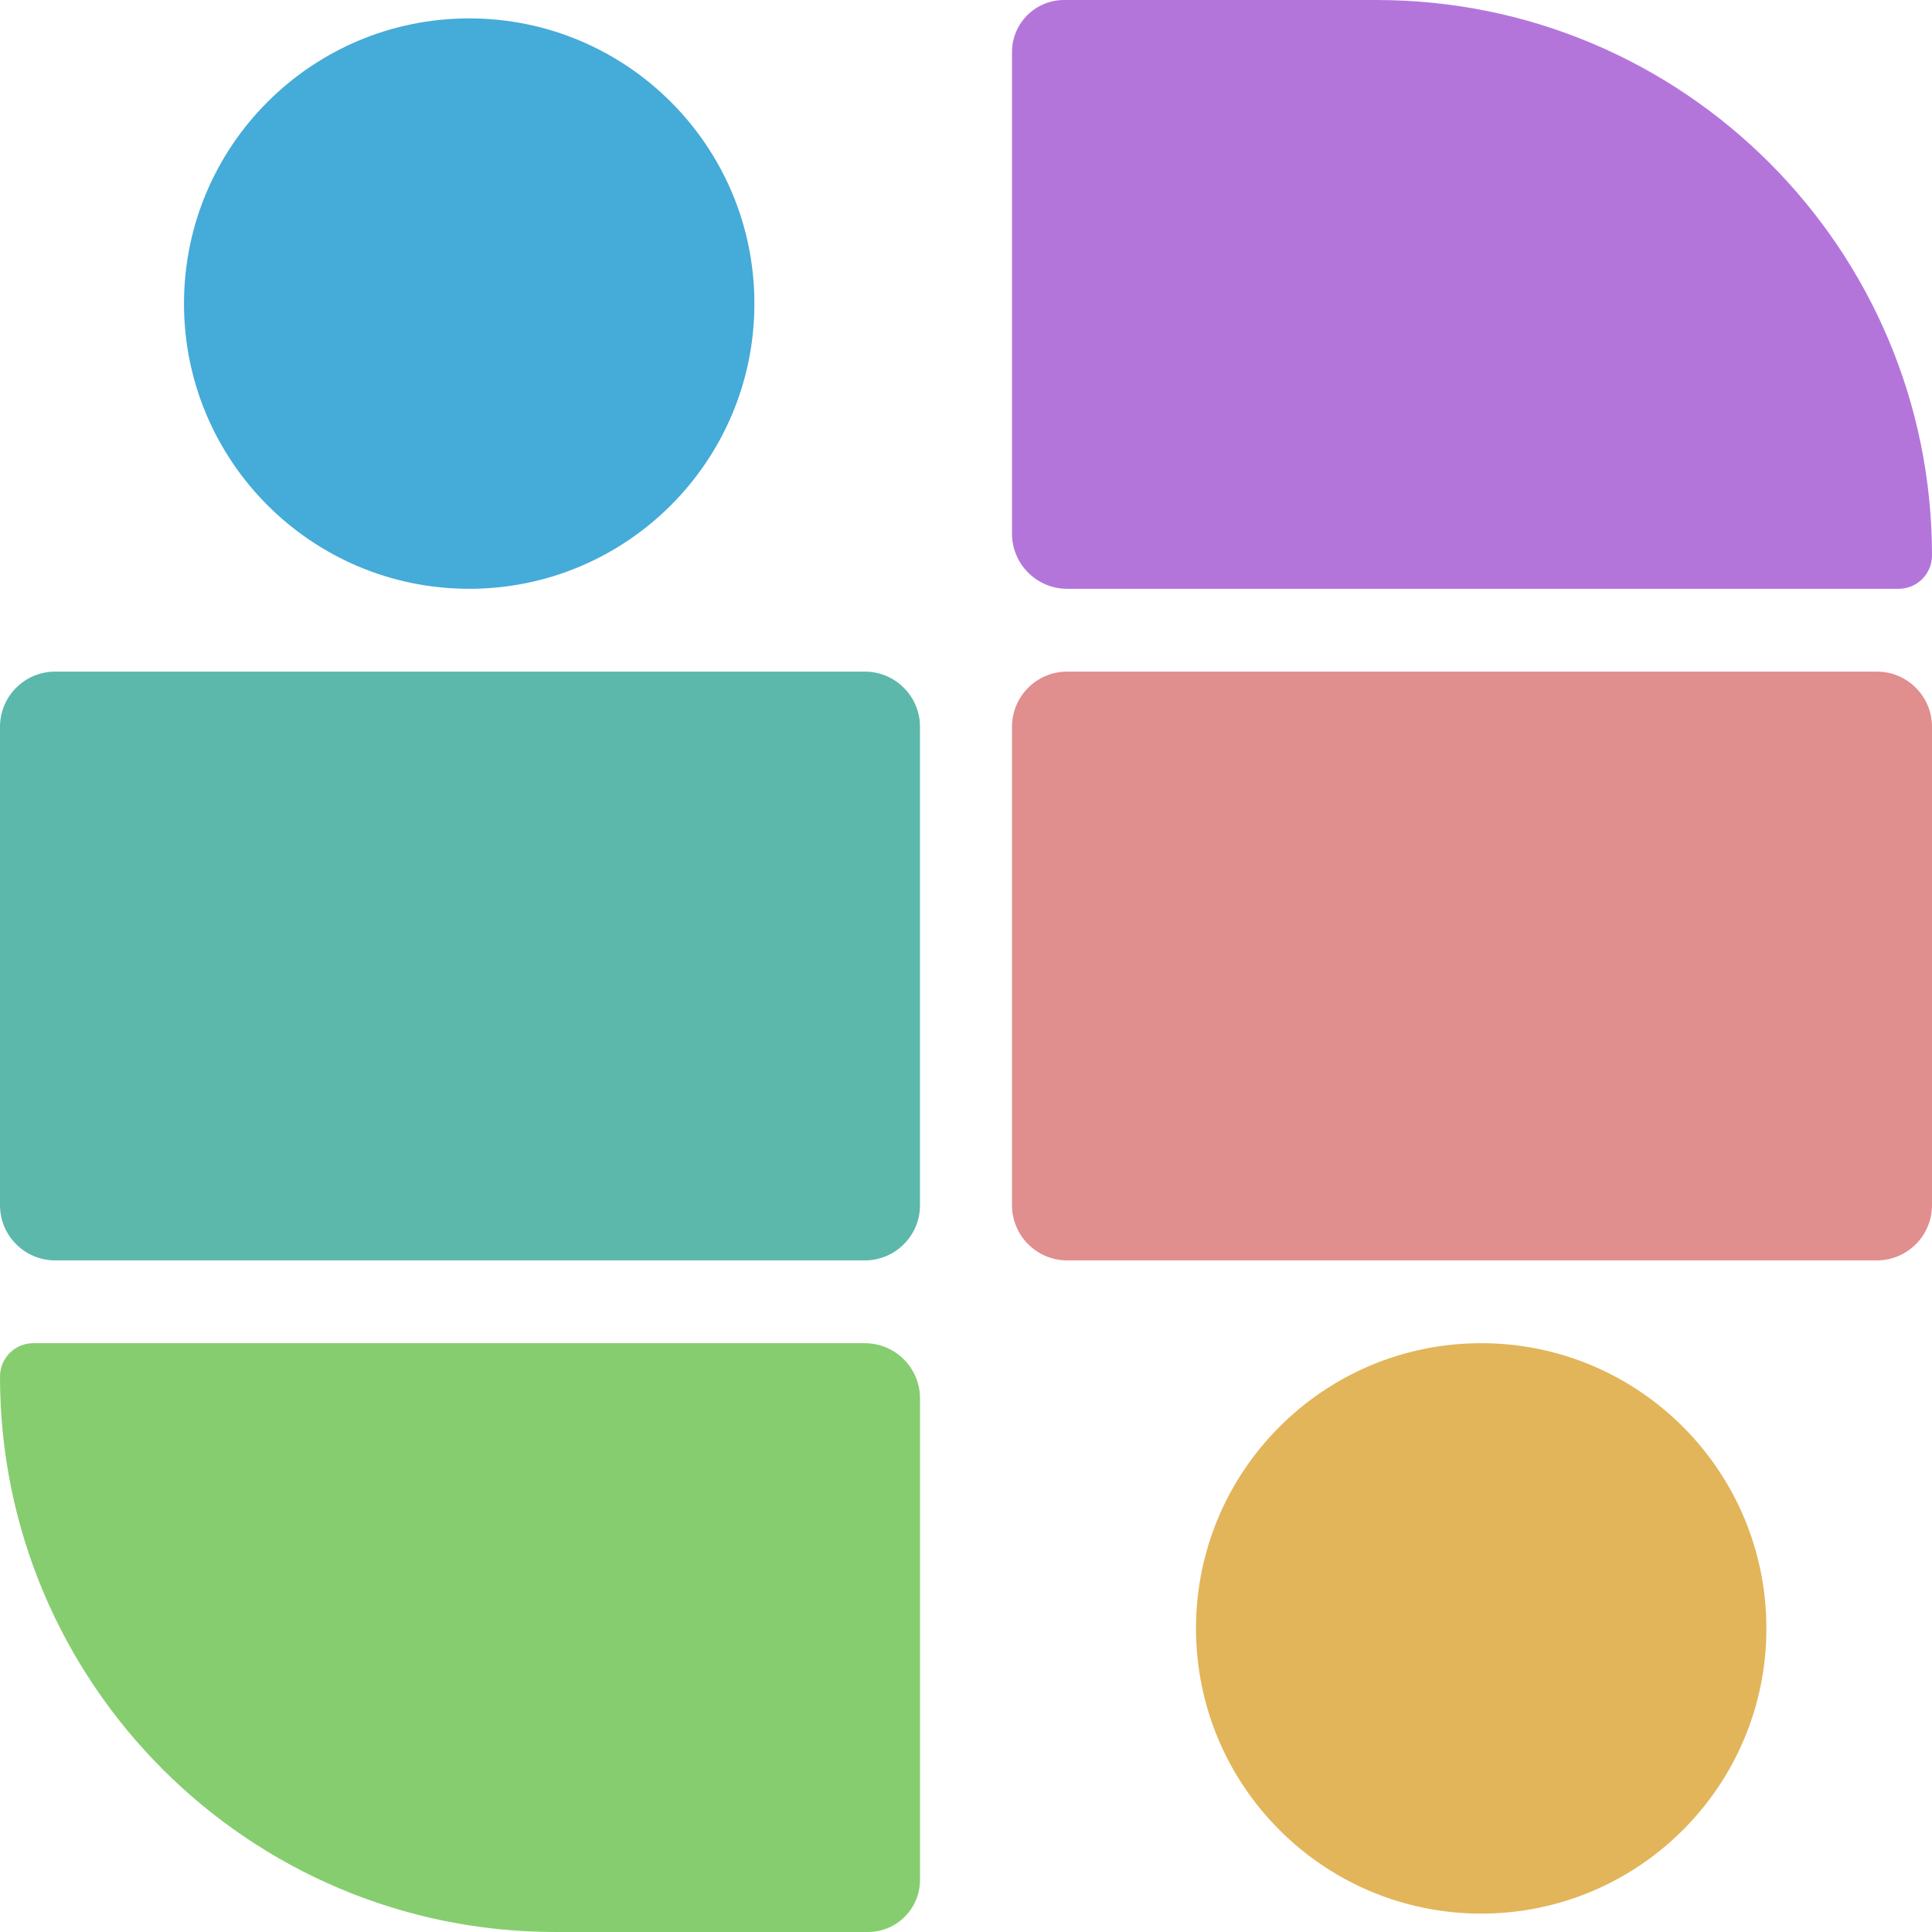
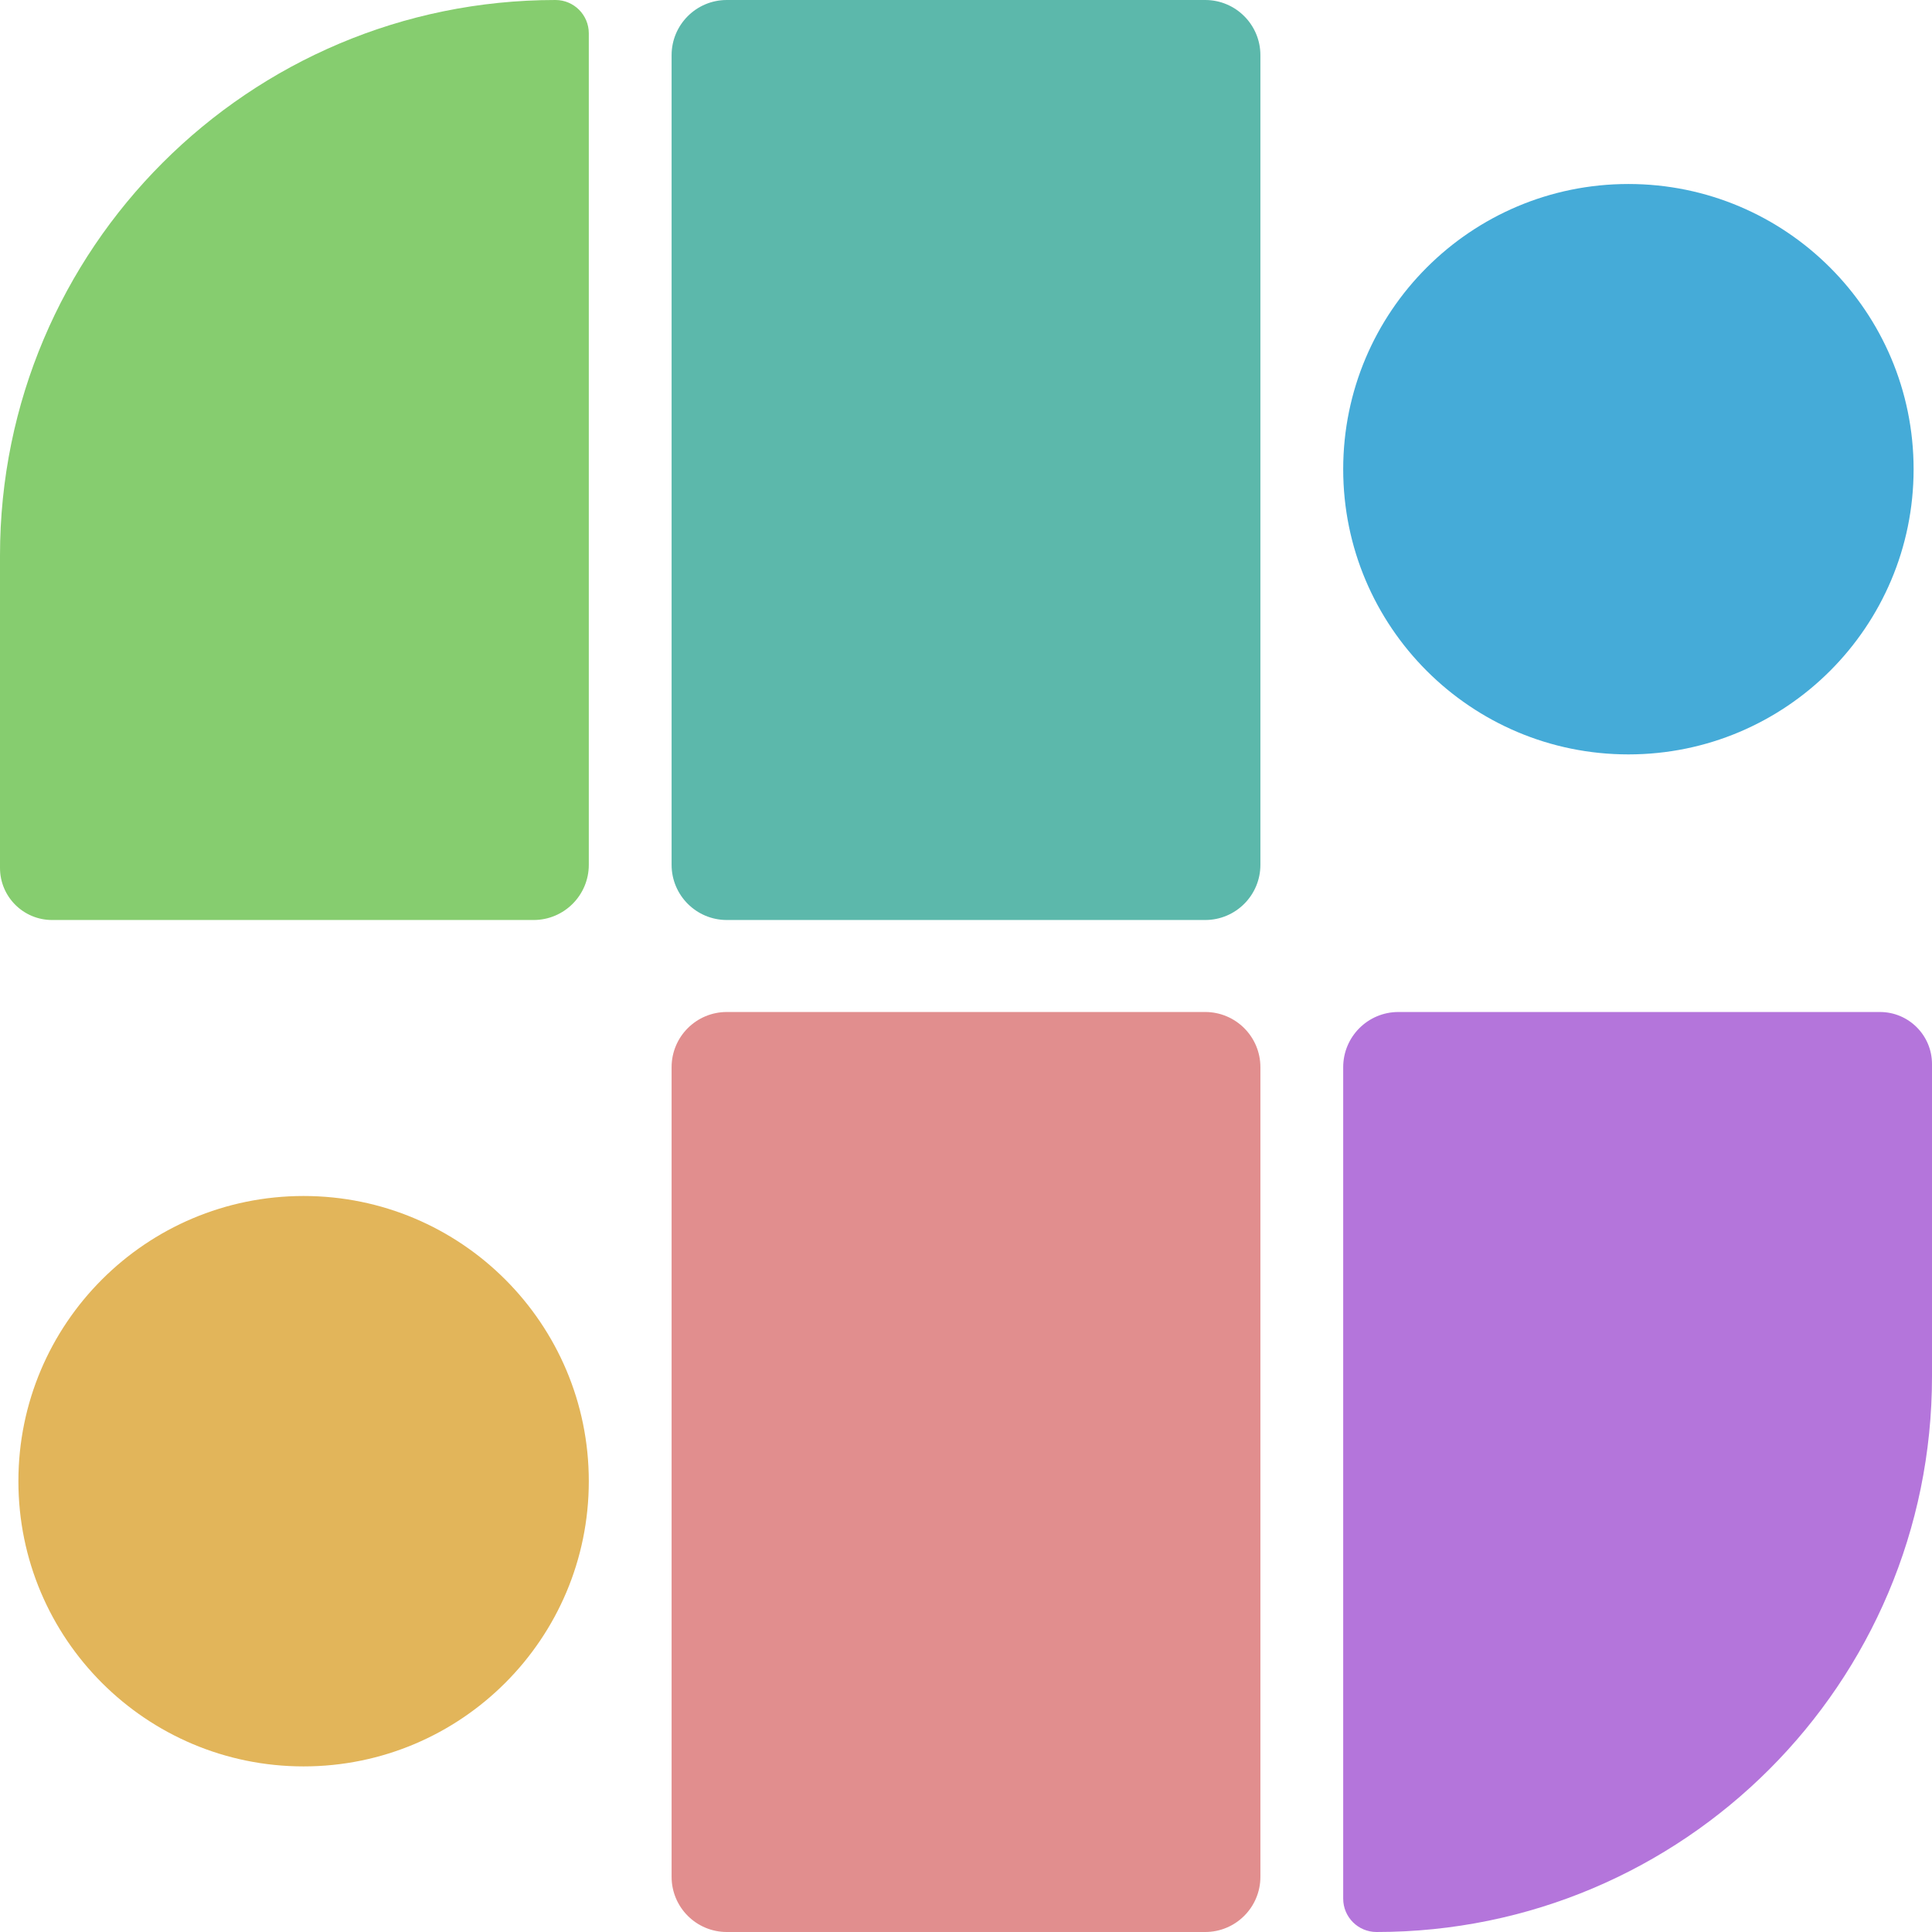
<svg xmlns="http://www.w3.org/2000/svg" width="105" height="105" viewBox="0 0 105 105" fill="none">
-   <path d="M55 2.83C55 1.267 56.267 0 57.83 0H74.811C91.484 0 105 13.516 105 30.189V30.189C105 31.189 104.189 32 103.189 32H58C56.343 32 55 30.657 55 29V2.83Z" fill="#B475DB" />
-   <rect x="55" y="36.5" width="50" height="32" rx="3" fill="#E18E8E" />
-   <rect y="36.5" width="50" height="32" rx="3" fill="#5CB8AB" />
-   <path d="M0 74.811C0 73.811 0.811 73 1.811 73H47C48.657 73 50 74.343 50 76V102.17C50 103.733 48.733 105 47.17 105H30.189C13.516 105 0 91.484 0 74.811V74.811Z" fill="#86CD6F" />
-   <circle cx="80.5" cy="88.5" r="15.5" fill="#E2B55A" />
-   <path d="M41 16.5C41 25.06 34.06 32 25.5 32C16.94 32 10 25.06 10 16.5C10 7.94 16.94 1 25.5 1C34.06 1 41 7.94 41 16.5Z" fill="#45ABD8" />
+   <path d="M102.17 55C103.733 55 105 56.267 105 57.83V74.811C105 91.484 91.484 105 74.811 105V105C73.811 105 73 104.189 73 103.189V58C73 56.343 74.343 55 76 55H102.17Z" fill="#B475DB" />
+   <rect x="68.5" y="55" width="50" height="32" rx="3" transform="rotate(90 68.5 55)" fill="#E18E8E" />
+   <rect x="68.5" width="50" height="32" rx="3" transform="rotate(90 68.5 0)" fill="#5CB8AB" />
+   <path d="M30.189 0C31.189 0 32 0.811 32 1.811V47C32 48.657 30.657 50 29 50H2.83C1.267 50 0 48.733 0 47.17V30.189C0 13.516 13.516 0 30.189 0V0Z" fill="#86CD6F" />
+   <circle cx="16.5" cy="80.5" r="15.5" transform="rotate(90 16.5 80.5)" fill="#E2B55A" />
+   <path d="M88.5 41C79.94 41 73 34.06 73 25.5C73 16.94 79.94 10 88.5 10C97.06 10 104 16.94 104 25.5C104 34.06 97.06 41 88.5 41Z" fill="#45ABD8" />
</svg>
